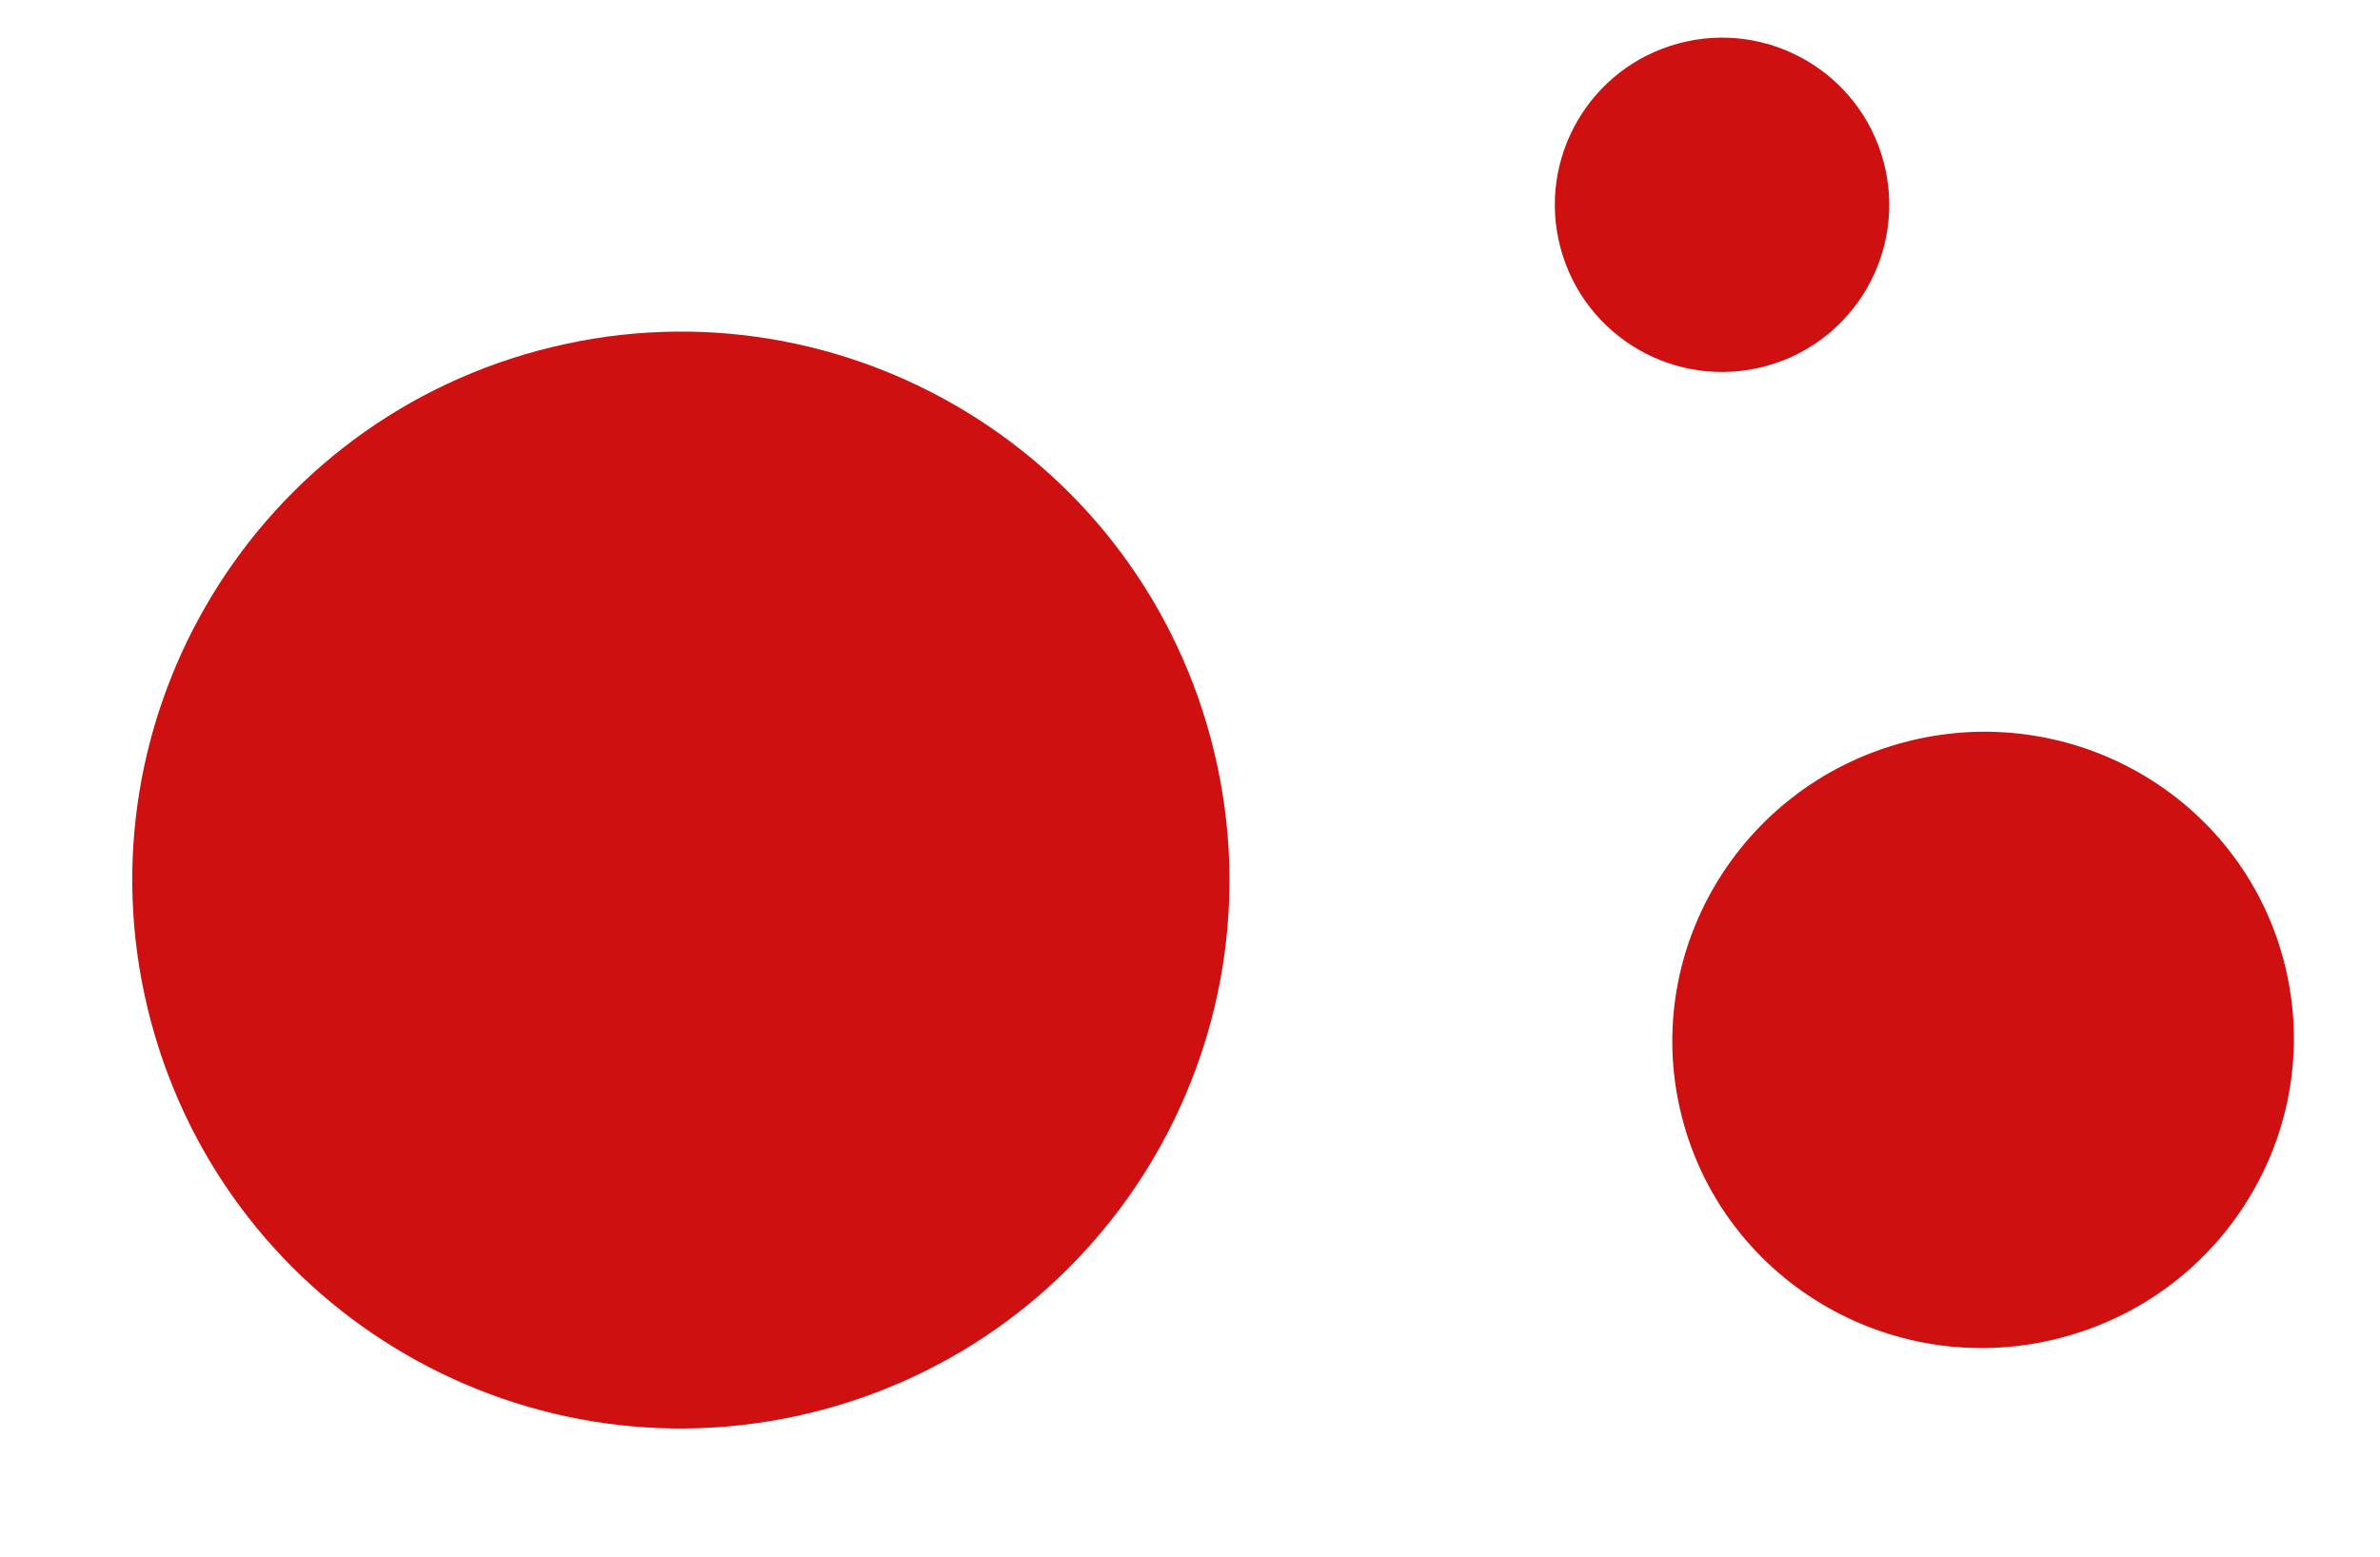
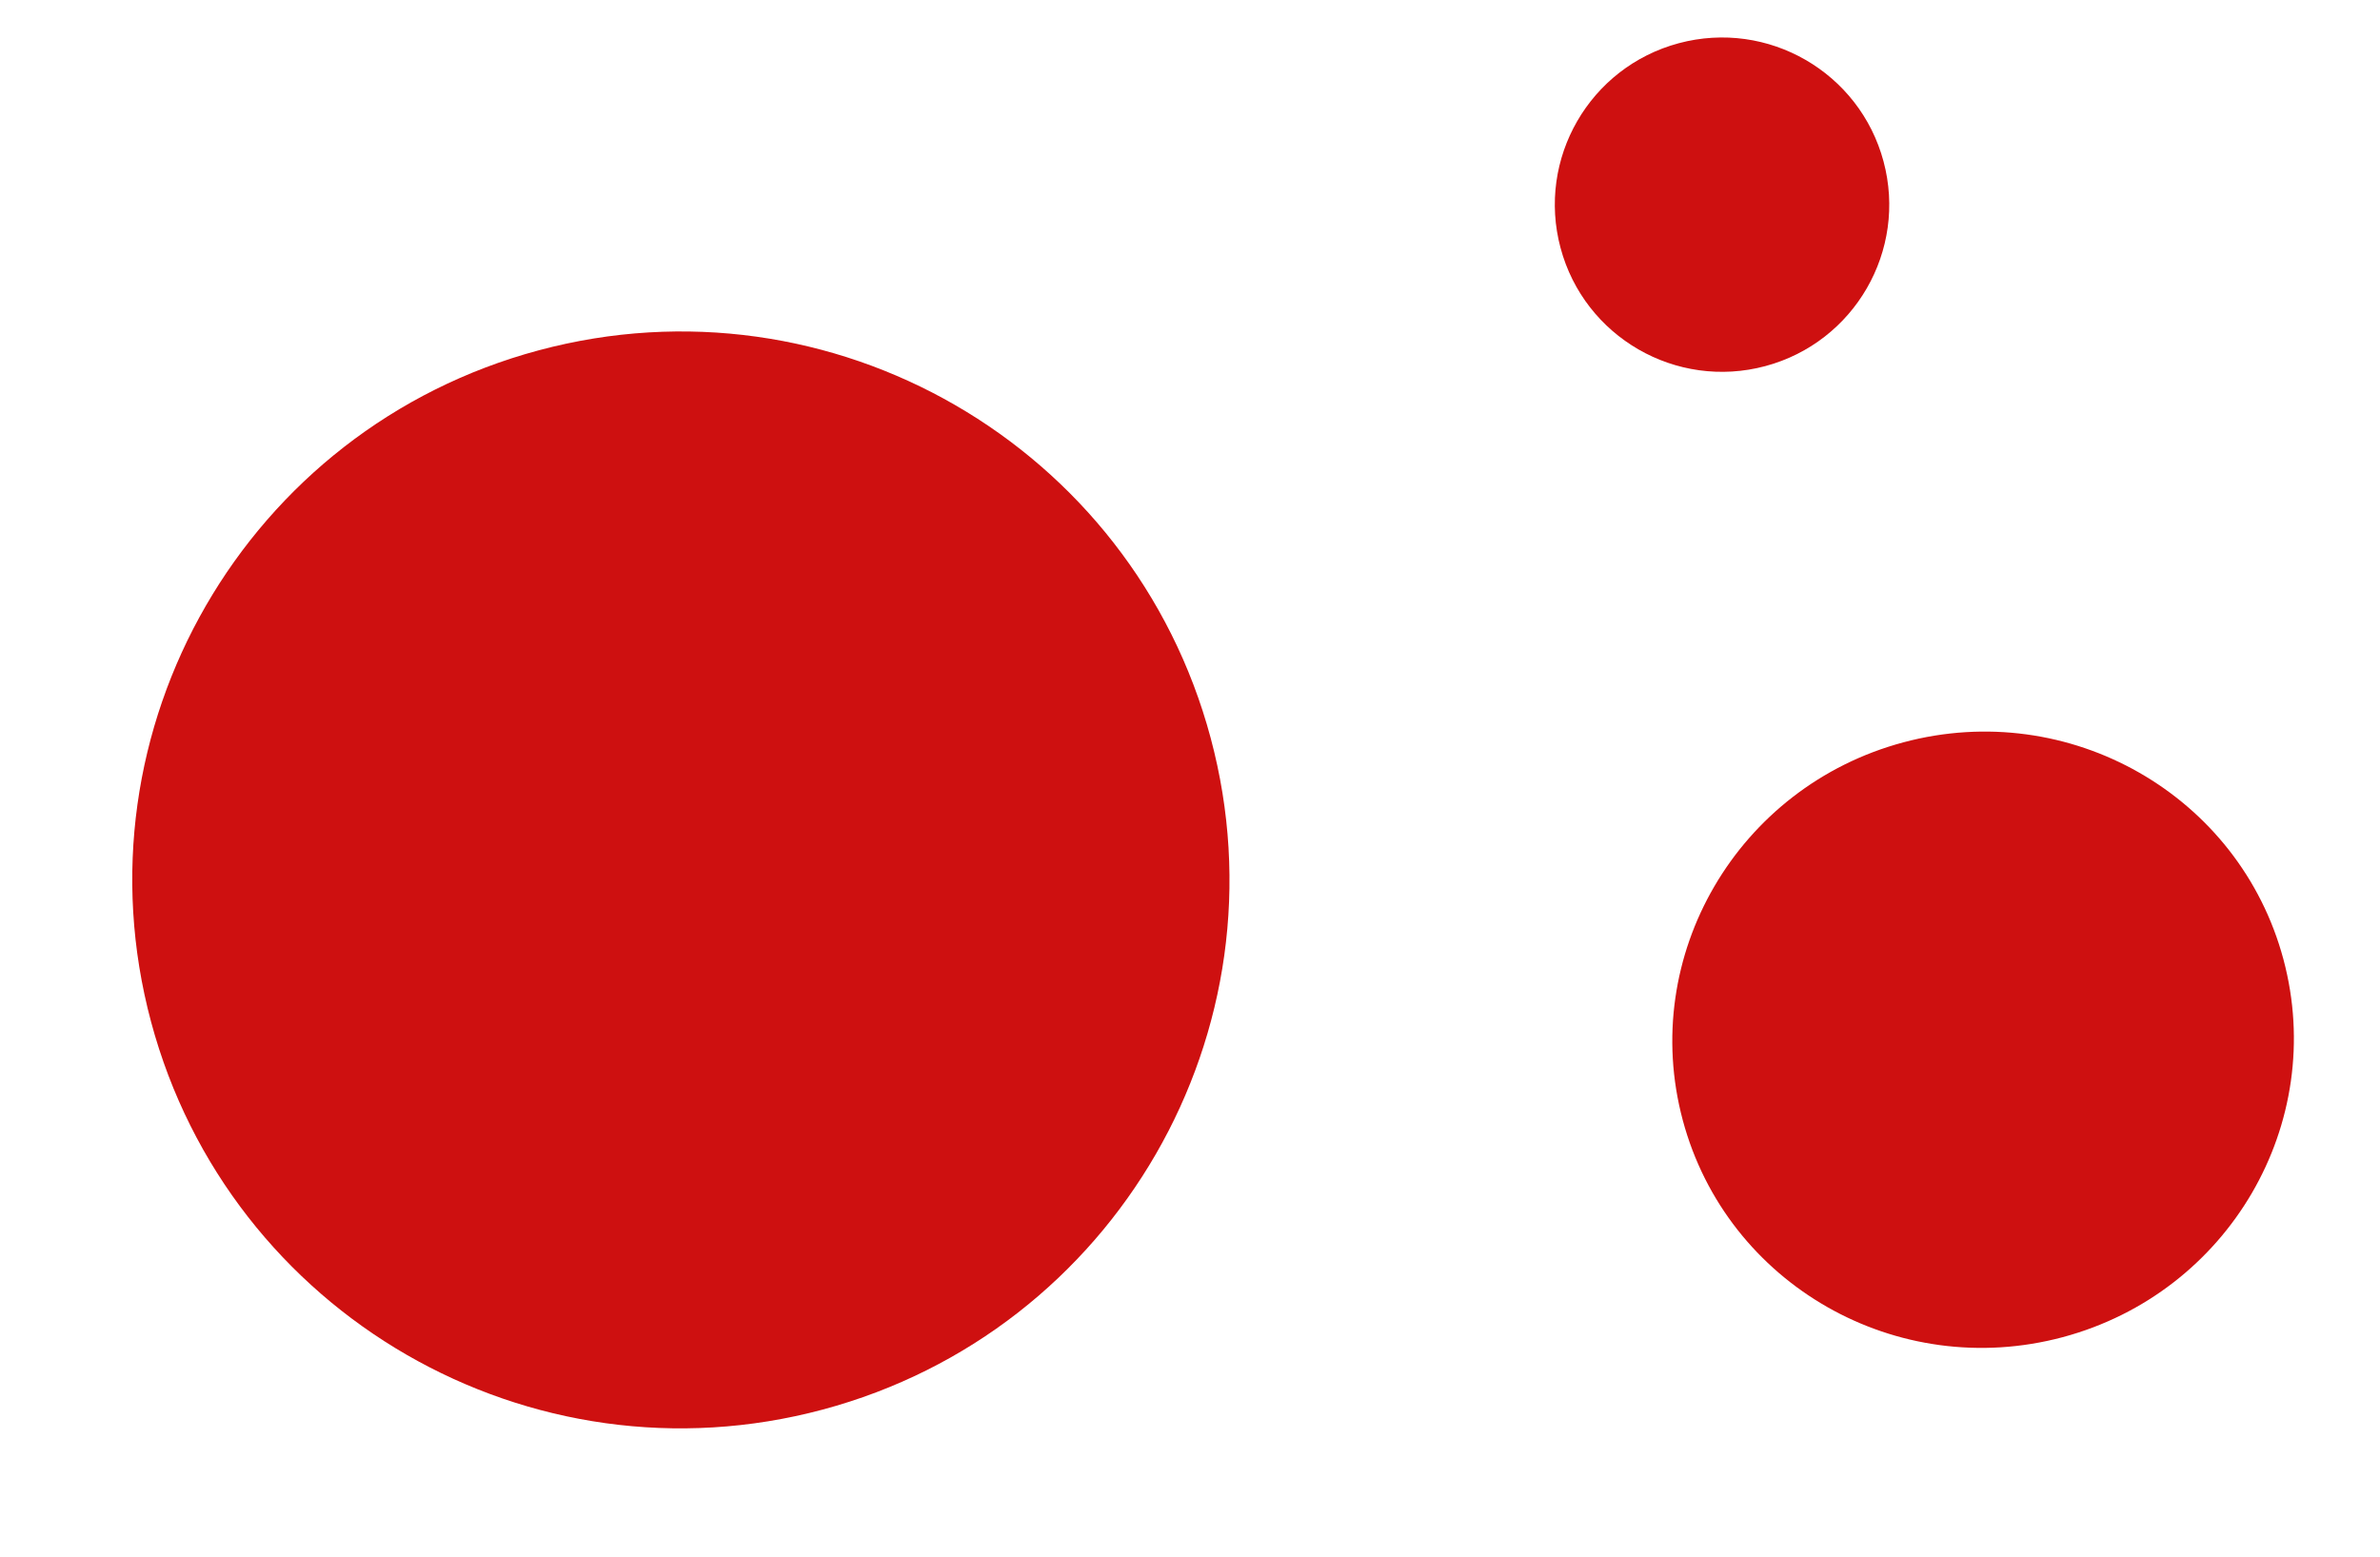
<svg xmlns="http://www.w3.org/2000/svg" width="133" height="87" viewBox="0 0 133 87" fill="none">
-   <circle cx="38.049" cy="49.194" r="30.651" transform="rotate(-105 38.0489 49.1941)" fill="#CE1010" />
-   <circle cx="96.231" cy="11.448" r="9.343" transform="rotate(-105 96.2315 11.4479)" fill="#CE1010" />
-   <ellipse cx="110.82" cy="58.129" rx="17.211" ry="17.375" transform="rotate(-105 110.82 58.1288)" fill="#CE1010" />
+   <circle cx="38.049" cy="49.186" r="30.651" transform="rotate(-105 38.0489 49.1863)" fill="#CE1010" />
+   <circle cx="96.231" cy="11.44" r="9.343" transform="rotate(-105 96.2315 11.44)" fill="#CE1010" />
+   <ellipse cx="110.82" cy="58.121" rx="17.211" ry="17.375" transform="rotate(-105 110.82 58.121)" fill="#CE1010" />
</svg>
